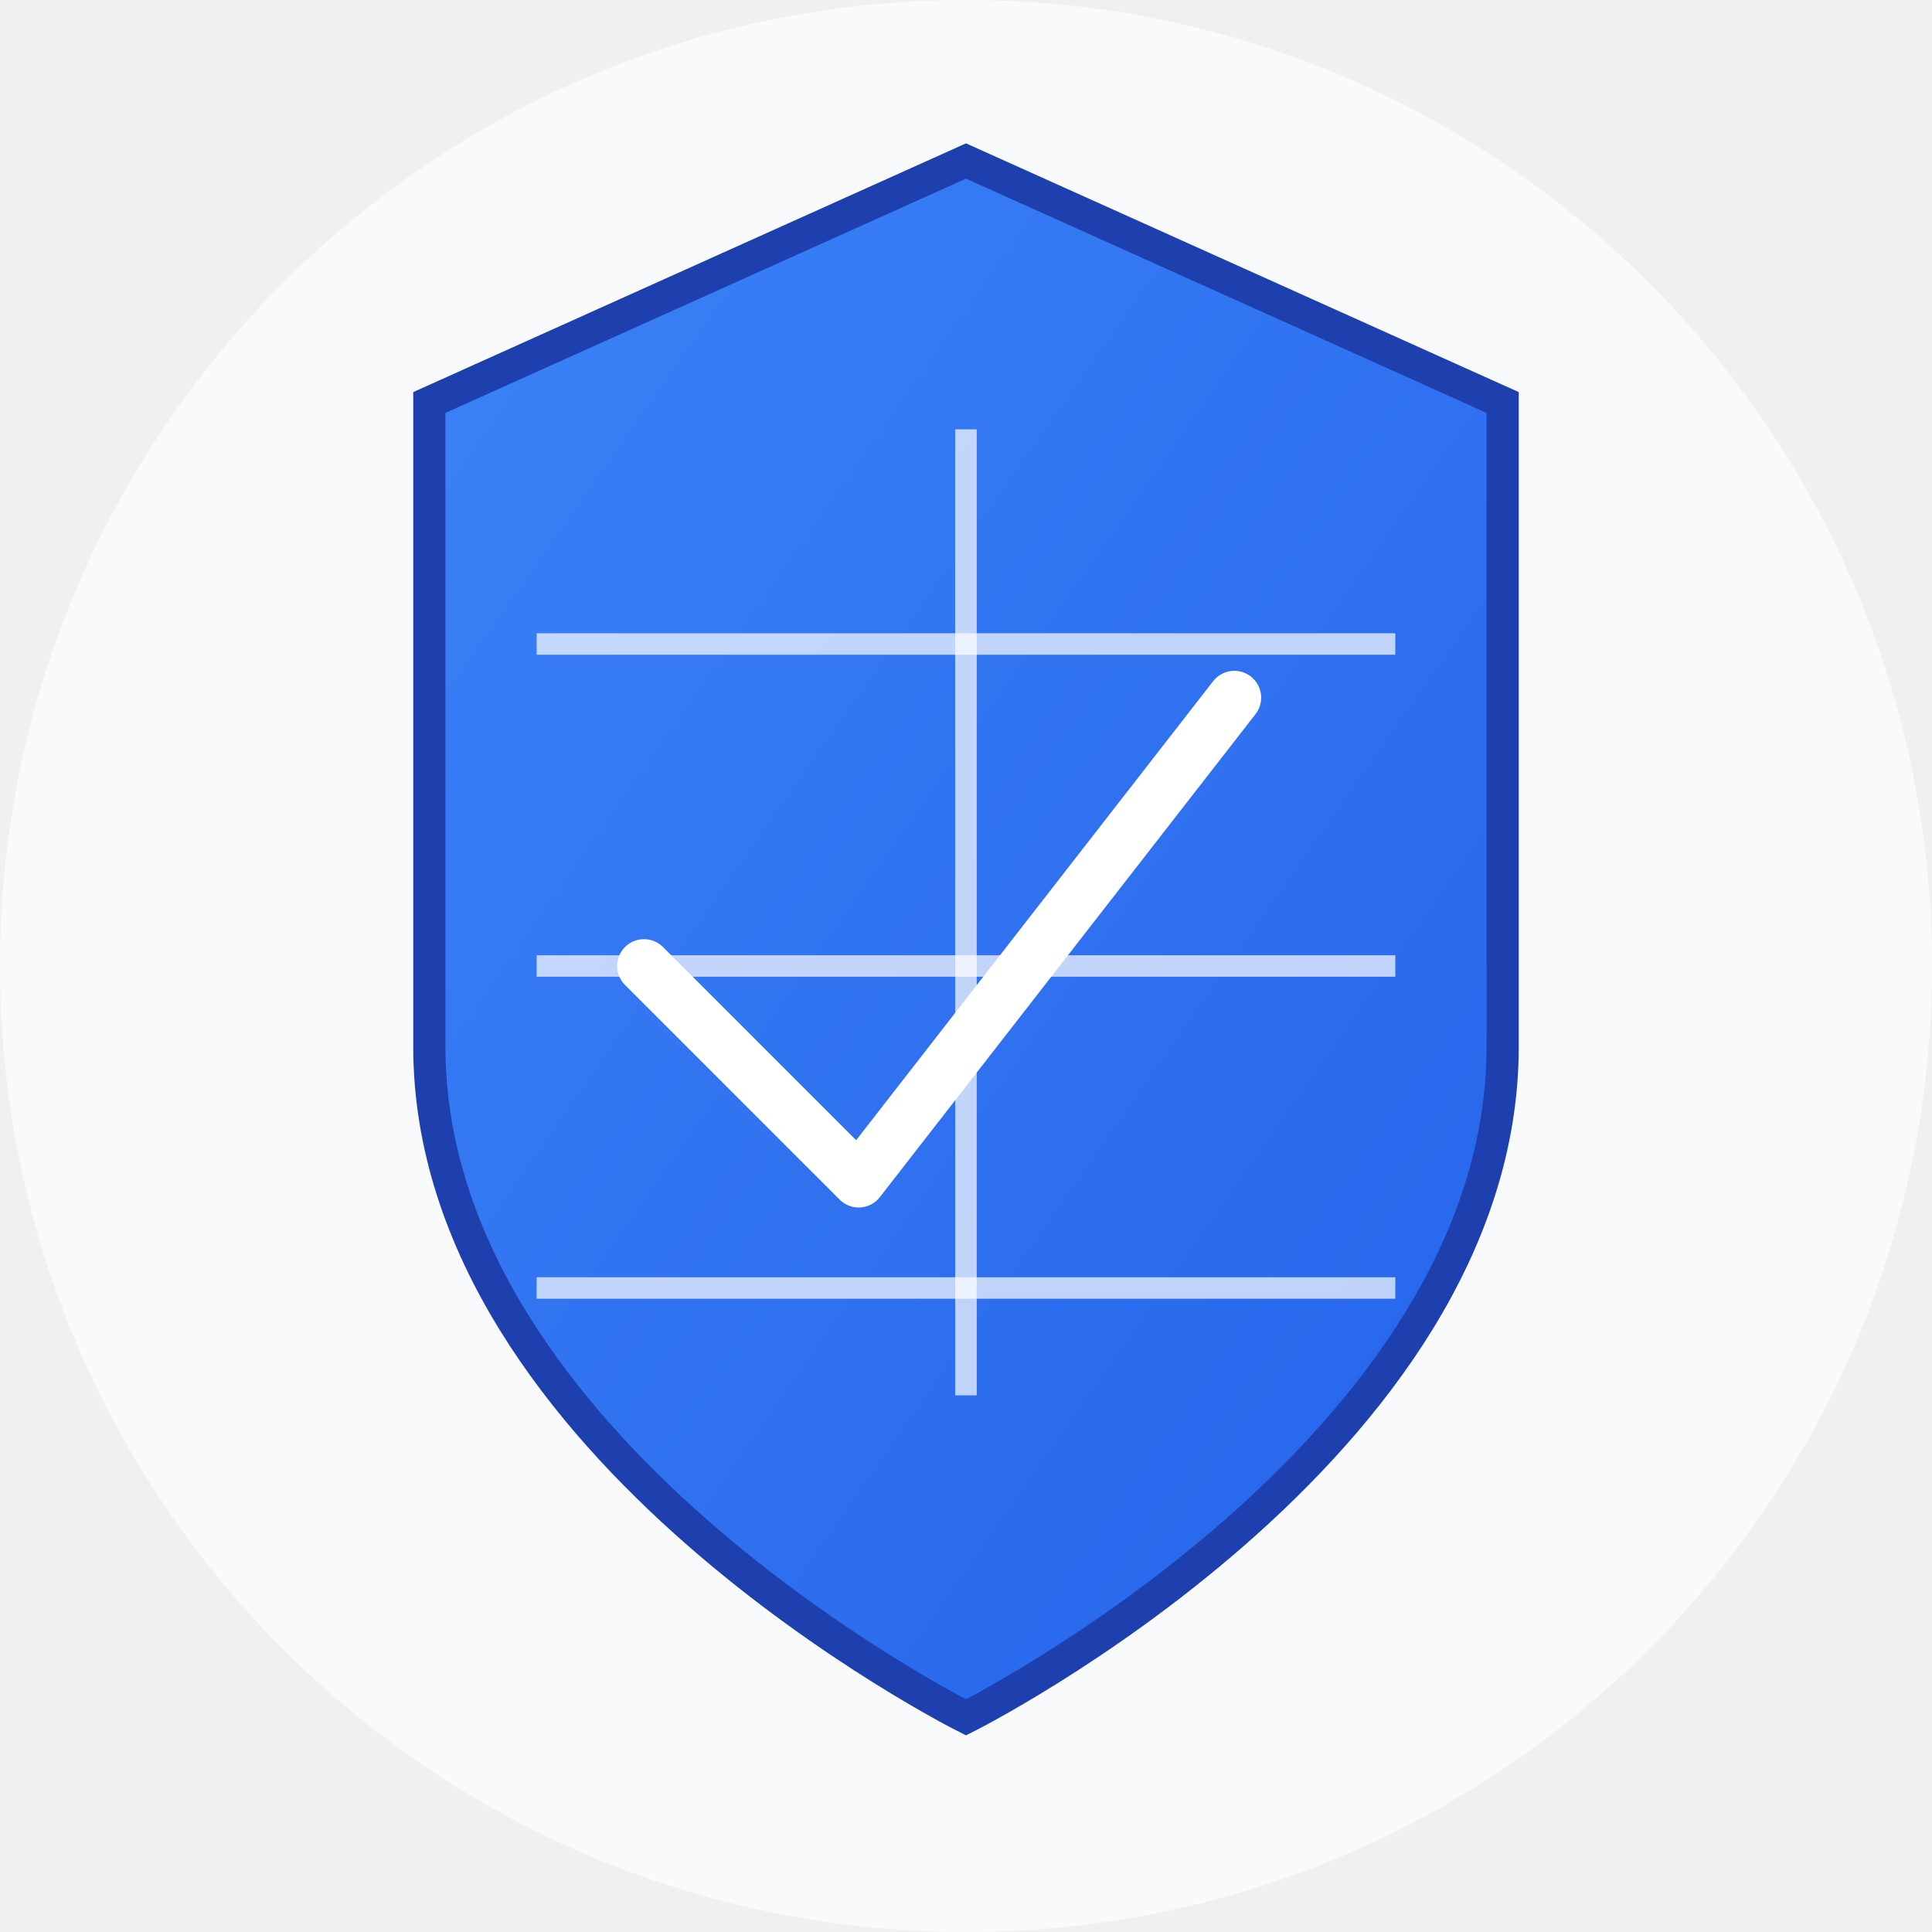
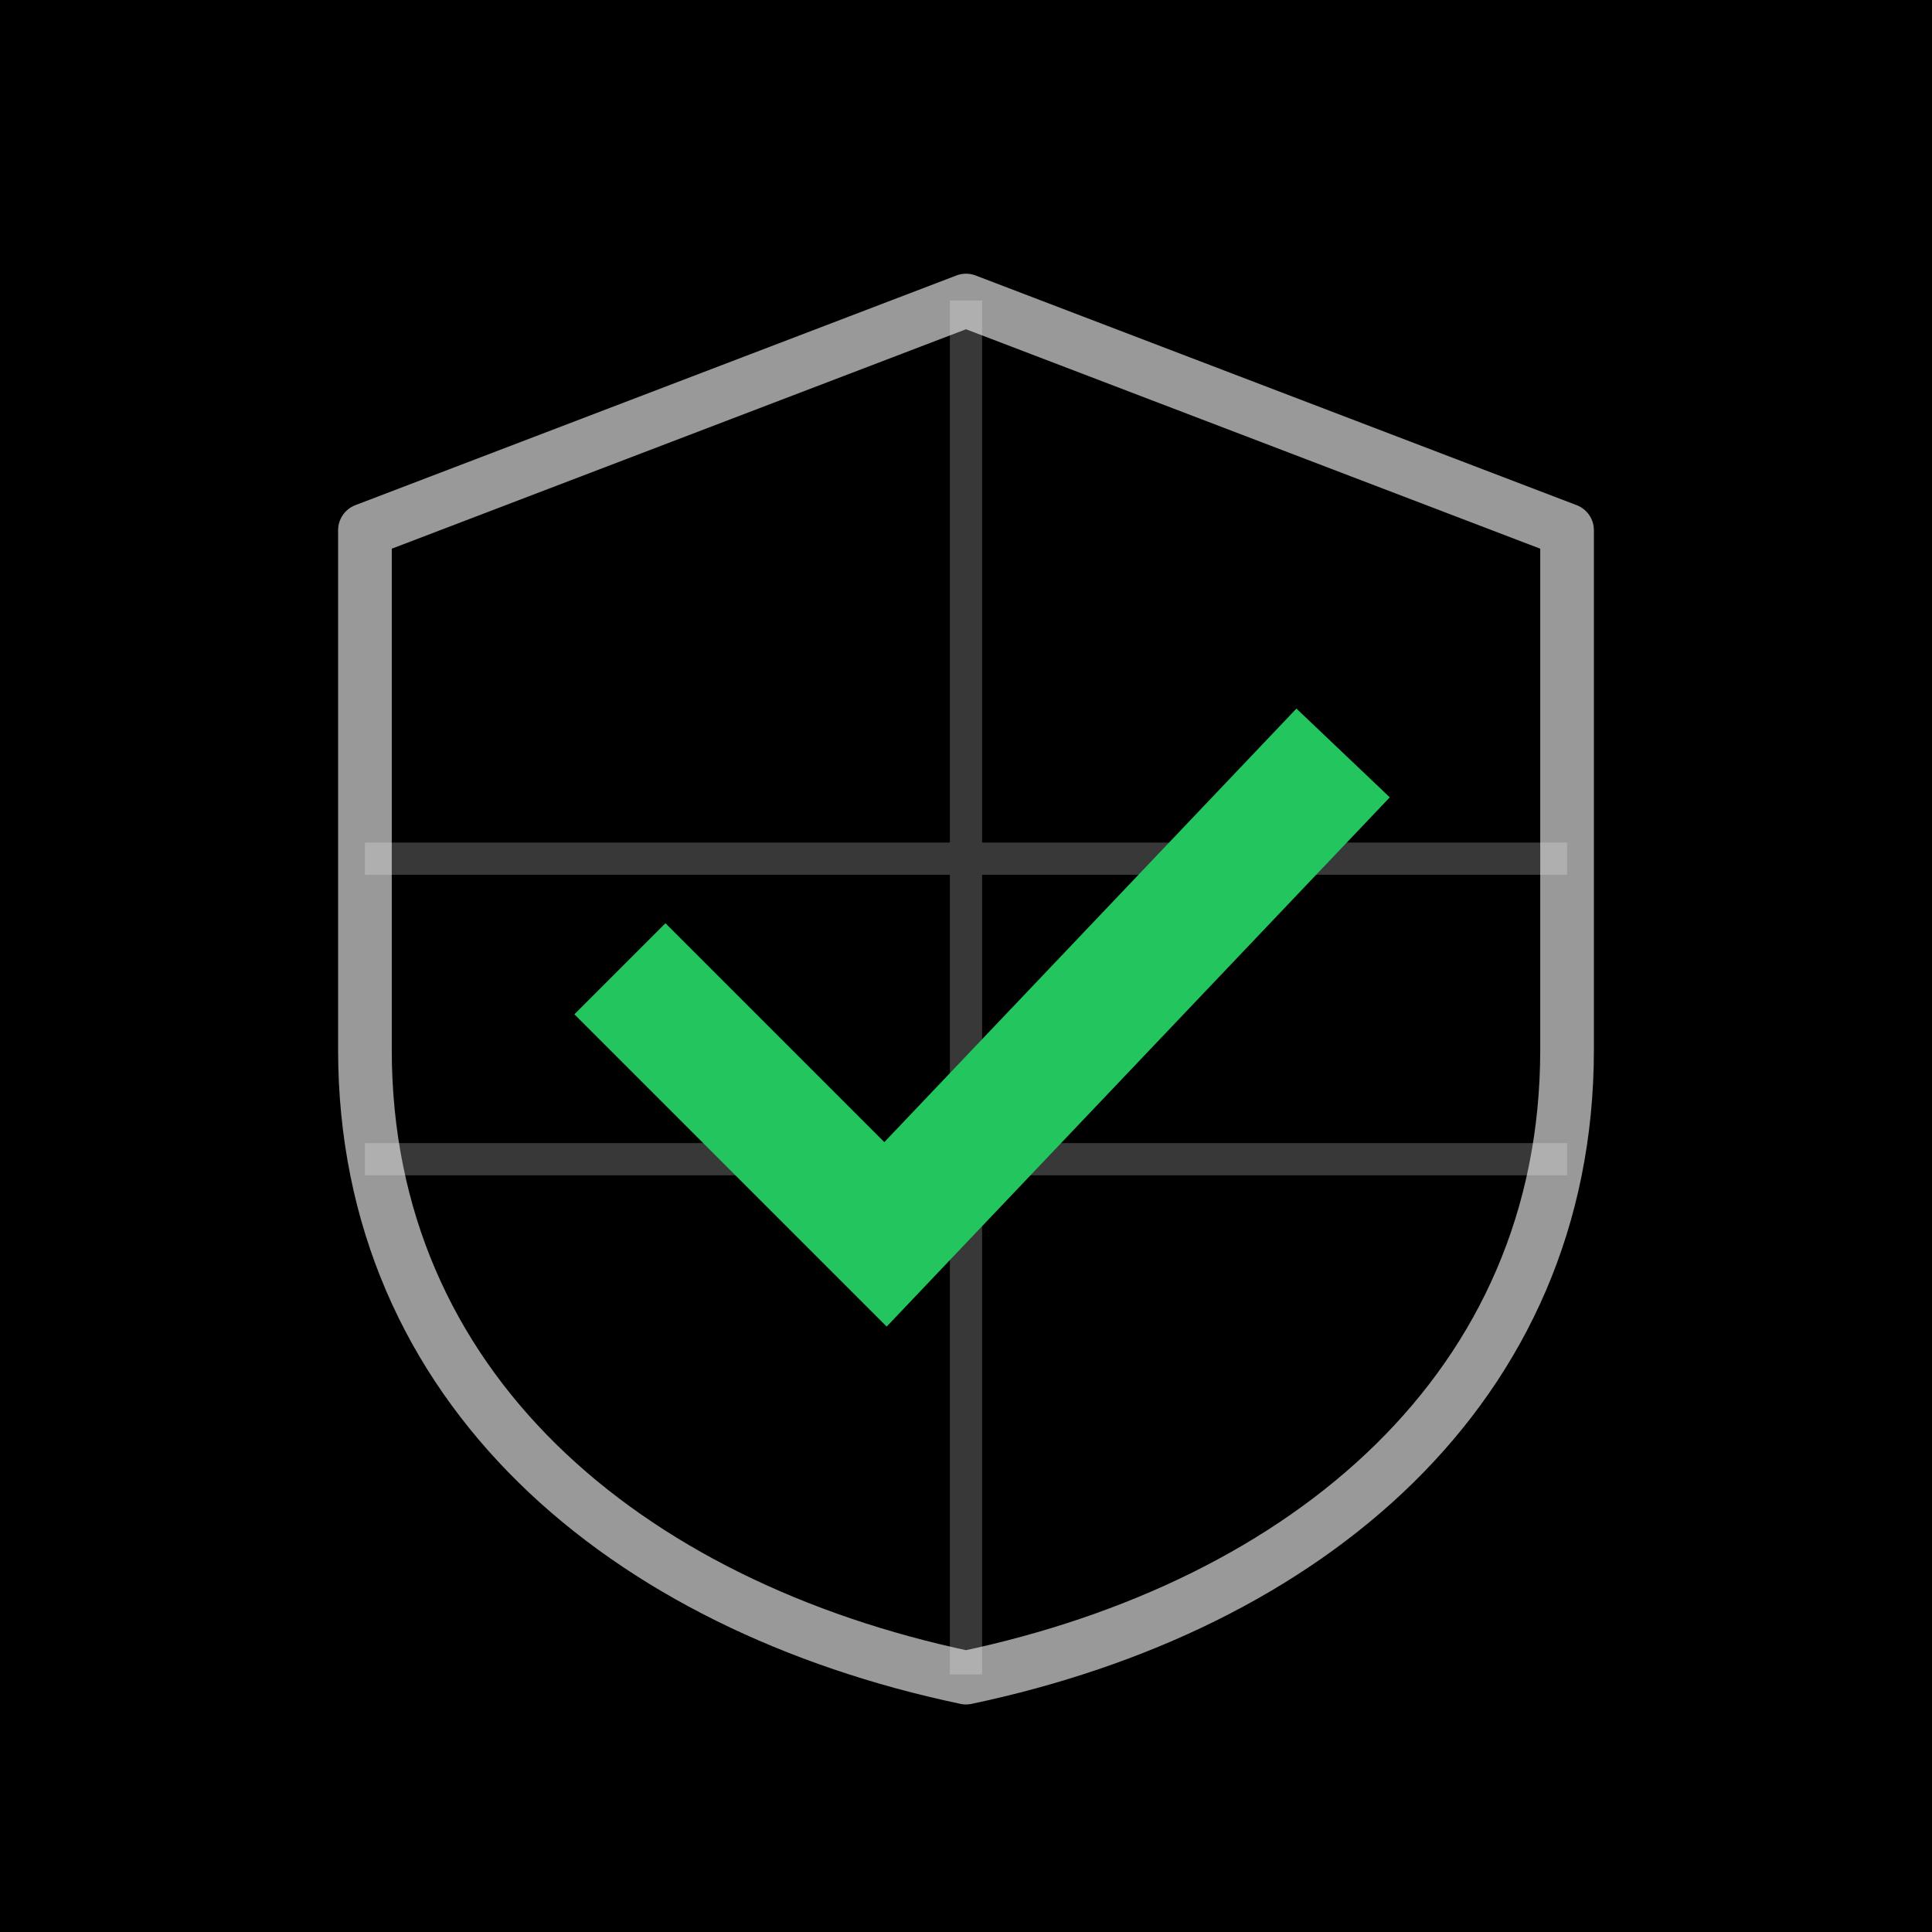
<svg xmlns="http://www.w3.org/2000/svg" viewBox="0 0 180 180">
-   <defs>
-     <linearGradient id="gradient" x1="0%" y1="0%" x2="100%" y2="100%">
-       <stop offset="0%" stop-color="#3B82F6" />
-       <stop offset="100%" stop-color="#2563EB" />
-     </linearGradient>
-   </defs>
-   <circle cx="90" cy="90" r="90" fill="#F8FAFC" />
-   <path d="M90 160s50-25 50-62.5V37.5L90 15 40 37.5v60c0 37.5 50 62.5 50 62.5z" fill="url(#gradient)" stroke="#1E40AF" stroke-width="3" />
-   <path d="M90 40 L90 130" stroke="white" stroke-width="2" opacity="0.7" />
-   <path d="M50 60 L130 60" stroke="white" stroke-width="2" opacity="0.7" />
-   <path d="M50 90 L130 90" stroke="white" stroke-width="2" opacity="0.7" />
-   <path d="M50 120 L130 120" stroke="white" stroke-width="2" opacity="0.7" />
-   <path d="M60 90L80 110L115 65" stroke="white" stroke-width="5" fill="none" stroke-linecap="round" stroke-linejoin="round" />
+   <rect width="180" height="180" fill="#000000" />
+   <path d="M90 28 146 49.4v48.4c0 31.5-24.2 51.8-56 58.5-31.8-6.7-56-27-56-58.5V49.4L90 28Z" stroke="#FFFFFF" stroke-width="5" stroke-linejoin="round" fill="none" opacity="0.6" />
+   <path d="M34 80h112M34 108h112M90 28v128" stroke="#FFFFFF" stroke-width="3" opacity="0.22" />
+   <path d="M62 94.5 82.5 115 121 74.5" stroke="#22C55E" stroke-width="12" stroke-linecap="square" fill="none" />
</svg>
